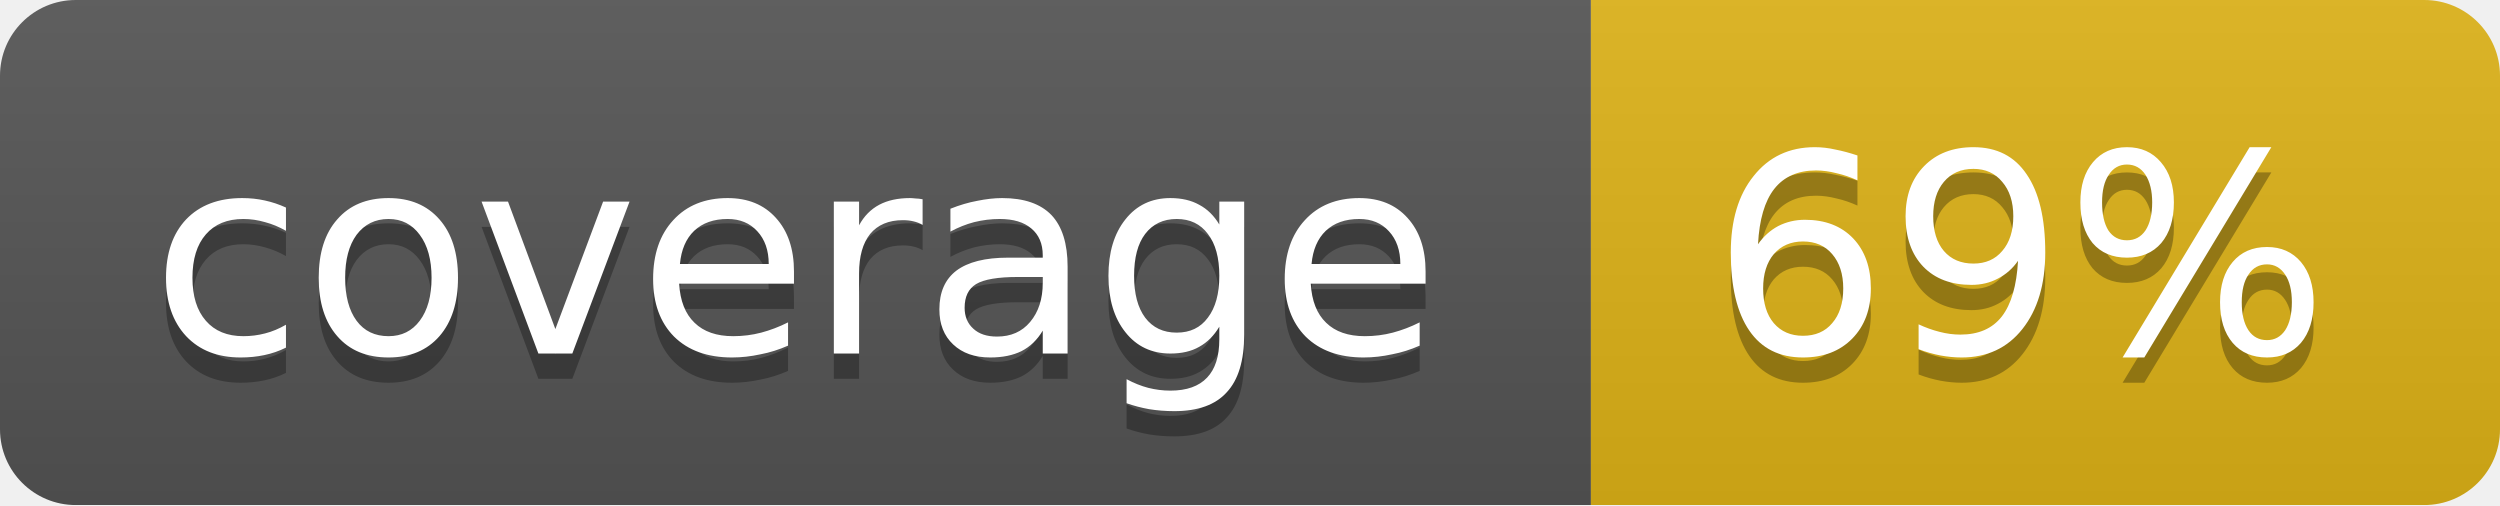
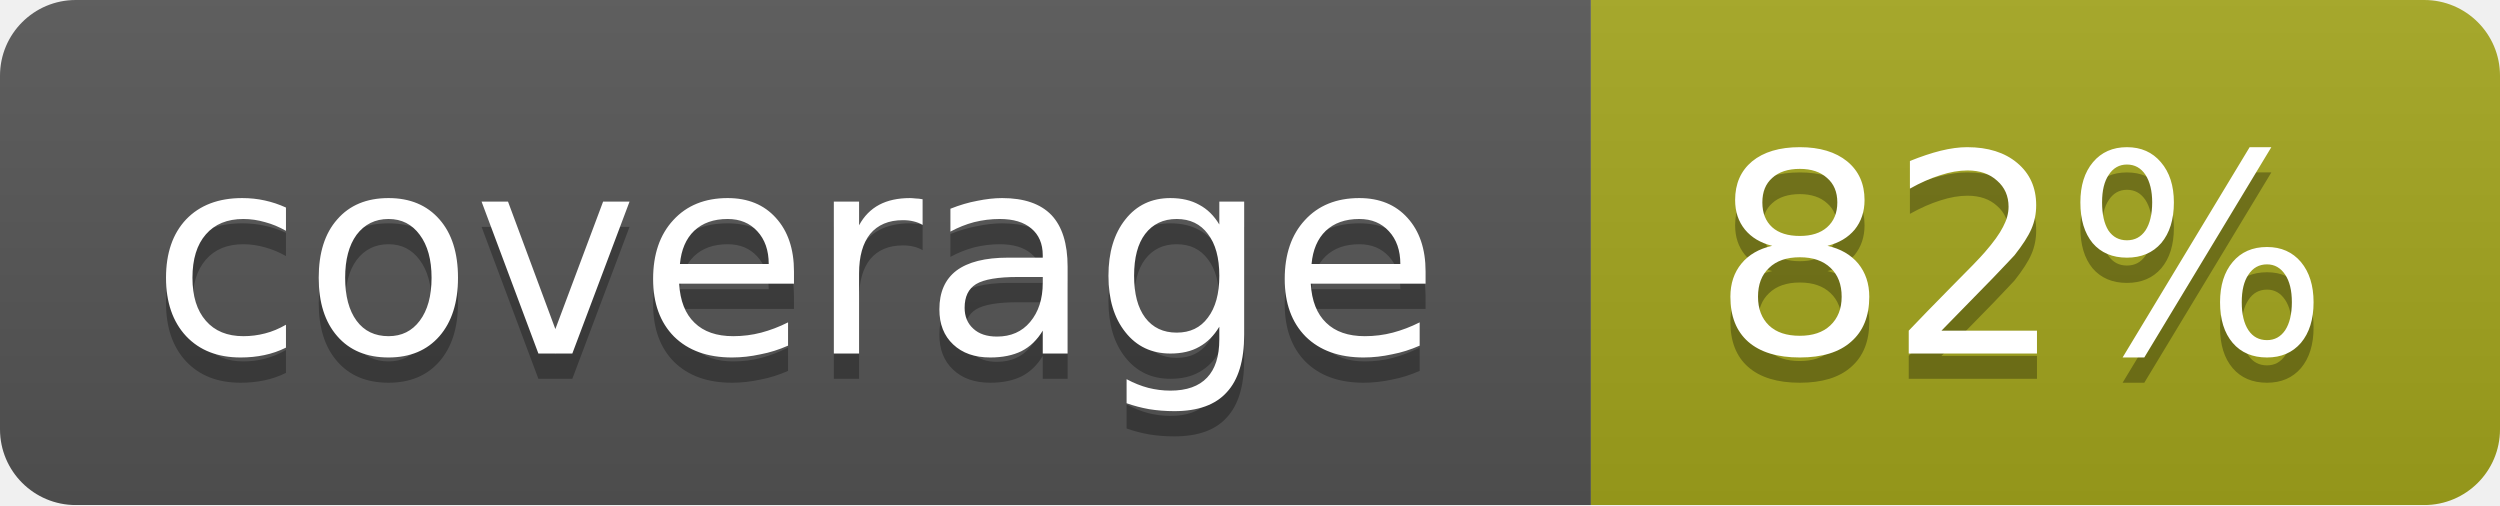
<svg xmlns="http://www.w3.org/2000/svg" width="99" height="20">
  <linearGradient id="b" x2="0" y2="100%">
    <stop offset="0" stop-color="#bbb" stop-opacity=".1" />
    <stop offset="1" stop-opacity=".1" />
  </linearGradient>
  <mask id="a">
    <rect width="99" height="20" rx="3" fill="#fff" />
  </mask>
  <g mask="url(#a)">
    <path fill="#555" d="M0 0h63v20H0z" />
-     <path fill="#dfb317" d="M63 0h36v20H63z" />
+     <path fill="#a4a61d" d="M63 0h36v20H63z" />
    <path fill="url(#b)" d="M0 0h99v20H0z" />
  </g>
  <g fill="#fff" text-anchor="middle" font-family="DejaVu Sans,Verdana,Geneva,sans-serif" font-size="11">
    <text x="31.5" y="15" fill="#010101" fill-opacity=".3">coverage</text>
    <text x="31.5" y="14">coverage</text>
-     <text x="80" y="15" fill="#010101" fill-opacity=".3">69%</text>
-     <text x="80" y="14">69%</text>
+     <text x="80" y="15" fill="#010101" fill-opacity=".3">82%</text>
+     <text x="80" y="14">82%</text>
  </g>
</svg>
